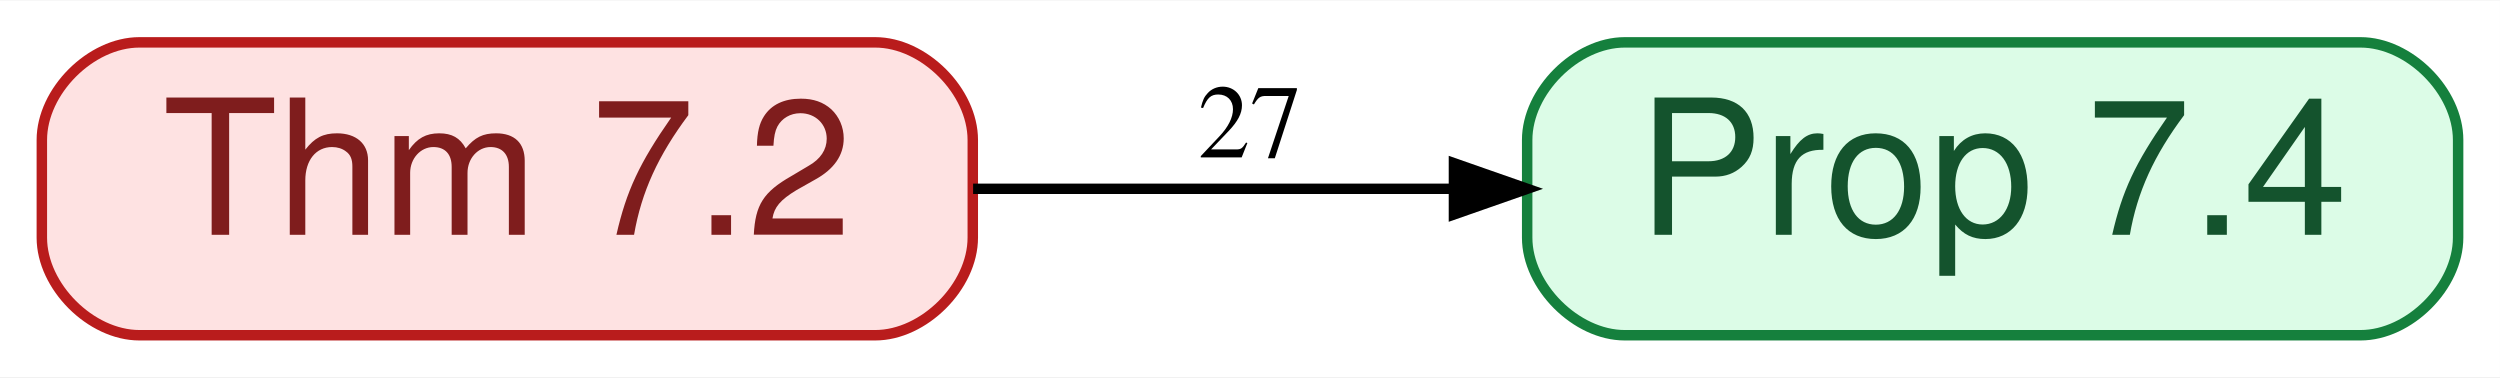
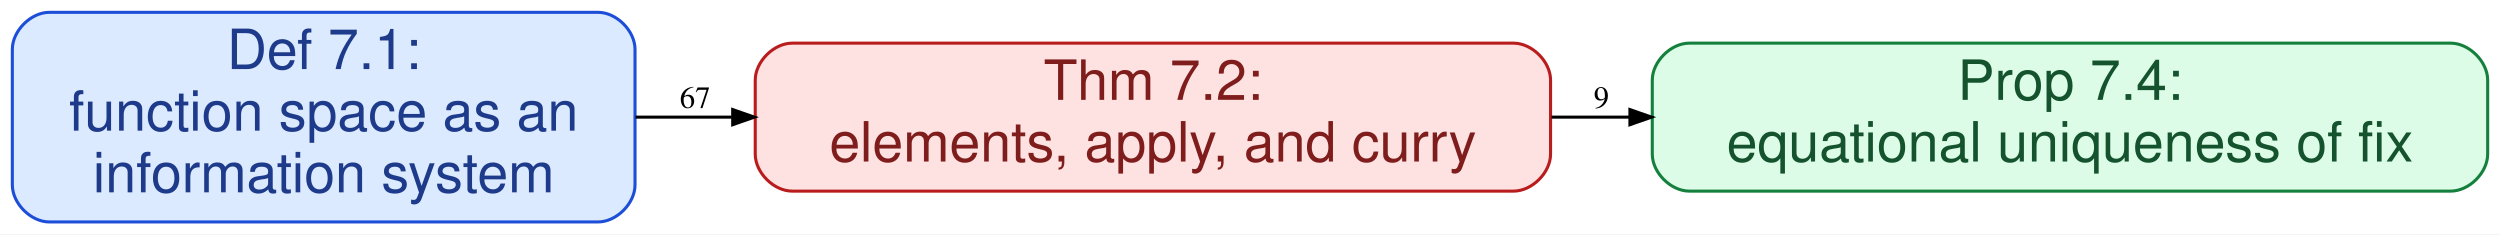
- <svg xmlns="http://www.w3.org/2000/svg" width="1152pt" height="174pt" viewBox="0.00 0.00 1152.00 173.52">
-   <g id="graph0" class="graph" transform="scale(4.82 4.82) rotate(0) translate(4 32)">
-     <polygon fill="white" stroke="transparent" points="-4,4 -4,-32 235,-32 235,4 -4,4" />
+ <svg xmlns="http://www.w3.org/2000/svg" width="811pt" height="76pt" viewBox="0.00 0.00 811.00 76.00">
+   <g id="graph0" class="graph" transform="scale(1 1) rotate(0) translate(4 72)">
+     <polygon fill="white" stroke="transparent" points="-4,4 -4,-72 807,-72 807,4 -4,4" />
    <g id="node1" class="node">
-       <path fill="#fee2e2" stroke="#b91c1c" d="M79.67,-28C79.67,-28 9.33,-28 9.33,-28 4.67,-28 0,-23.33 0,-18.67 0,-18.67 0,-9.33 0,-9.33 0,-4.67 4.67,0 9.33,0 9.33,0 79.67,0 79.67,0 84.33,0 89,-4.67 89,-9.33 89,-9.33 89,-18.67 89,-18.67 89,-23.33 84.33,-28 79.67,-28" />
-       <text text-anchor="middle" x="44.5" y="-9.6" font-family="Helvetica,sans-Serif" font-size="18.00" fill="#7f1d1d">Thm 7.2</text>
+       <path fill="#dbeafe" stroke="#1d4ed8" d="M190,-68C190,-68 12,-68 12,-68 6,-68 0,-62 0,-56 0,-56 0,-12 0,-12 0,-6 6,0 12,0 12,0 190,0 190,0 196,0 202,-6 202,-12 202,-12 202,-56 202,-56 202,-62 196,-68 190,-68" />
+       <text text-anchor="middle" x="101" y="-49.6" font-family="Helvetica,sans-Serif" font-size="18.00" fill="#1e3a8a">Def 7.1:</text>
+       <text text-anchor="middle" x="101" y="-29.6" font-family="Helvetica,sans-Serif" font-size="18.00" fill="#1e3a8a">function space as an</text>
+       <text text-anchor="middle" x="101" y="-9.6" font-family="Helvetica,sans-Serif" font-size="18.00" fill="#1e3a8a">information system</text>
    </g>
    <g id="node2" class="node">
-       <path fill="#dcfce7" stroke="#15803d" d="M221.67,-28C221.67,-28 151.33,-28 151.33,-28 146.67,-28 142,-23.33 142,-18.67 142,-18.67 142,-9.33 142,-9.33 142,-4.67 146.67,0 151.33,0 151.33,0 221.67,0 221.67,0 226.33,0 231,-4.67 231,-9.33 231,-9.33 231,-18.67 231,-18.67 231,-23.33 226.33,-28 221.67,-28" />
-       <text text-anchor="middle" x="186.5" y="-9.6" font-family="Helvetica,sans-Serif" font-size="18.00" fill="#14532d">Prop 7.4</text>
+       <path fill="#fee2e2" stroke="#b91c1c" d="M487,-58C487,-58 253,-58 253,-58 247,-58 241,-52 241,-46 241,-46 241,-22 241,-22 241,-16 247,-10 253,-10 253,-10 487,-10 487,-10 493,-10 499,-16 499,-22 499,-22 499,-46 499,-46 499,-52 493,-58 487,-58" />
+       <text text-anchor="middle" x="370" y="-39.6" font-family="Helvetica,sans-Serif" font-size="18.00" fill="#7f1d1d">Thm 7.2:</text>
+       <text text-anchor="middle" x="370" y="-19.6" font-family="Helvetica,sans-Serif" font-size="18.00" fill="#7f1d1d">elements, apply, and curry</text>
    </g>
    <g id="edge1" class="edge">
-       <path fill="none" stroke="black" d="M89.03,-14C103.52,-14 119.77,-14 134.76,-14" />
-       <polygon fill="black" stroke="black" points="135,-16.45 142,-14 135,-11.55 135,-16.45" />
-       <text text-anchor="middle" x="115.5" y="-17" font-family="Times,serif" font-size="10.00">27</text>
+       <path fill="none" stroke="black" d="M202.18,-34C212.4,-34 222.9,-34 233.41,-34" />
+       <polygon fill="black" stroke="black" points="233.69,-36.45 240.69,-34 233.69,-31.55 233.69,-36.45" />
+       <text text-anchor="middle" x="221.5" y="-37" font-family="Times,serif" font-size="10.00">67</text>
+     </g>
+     <g id="node3" class="node">
+       <path fill="#dcfce7" stroke="#15803d" d="M791,-58C791,-58 544,-58 544,-58 538,-58 532,-52 532,-46 532,-46 532,-22 532,-22 532,-16 538,-10 544,-10 544,-10 791,-10 791,-10 797,-10 803,-16 803,-22 803,-22 803,-46 803,-46 803,-52 797,-58 791,-58" />
+       <text text-anchor="middle" x="667.5" y="-39.6" font-family="Helvetica,sans-Serif" font-size="18.00" fill="#14532d">Prop 7.4:</text>
+       <text text-anchor="middle" x="667.5" y="-19.6" font-family="Helvetica,sans-Serif" font-size="18.00" fill="#14532d">equational uniqueness of fix</text>
+     </g>
+     <g id="edge2" class="edge">
+       <path fill="none" stroke="black" d="M499.32,-34C507.72,-34 516.2,-34 524.65,-34" />
+       <polygon fill="black" stroke="black" points="524.75,-36.45 531.75,-34 524.75,-31.55 524.75,-36.45" />
+       <text text-anchor="middle" x="515.5" y="-37" font-family="Times,serif" font-size="10.00">9</text>
    </g>
  </g>
</svg>
